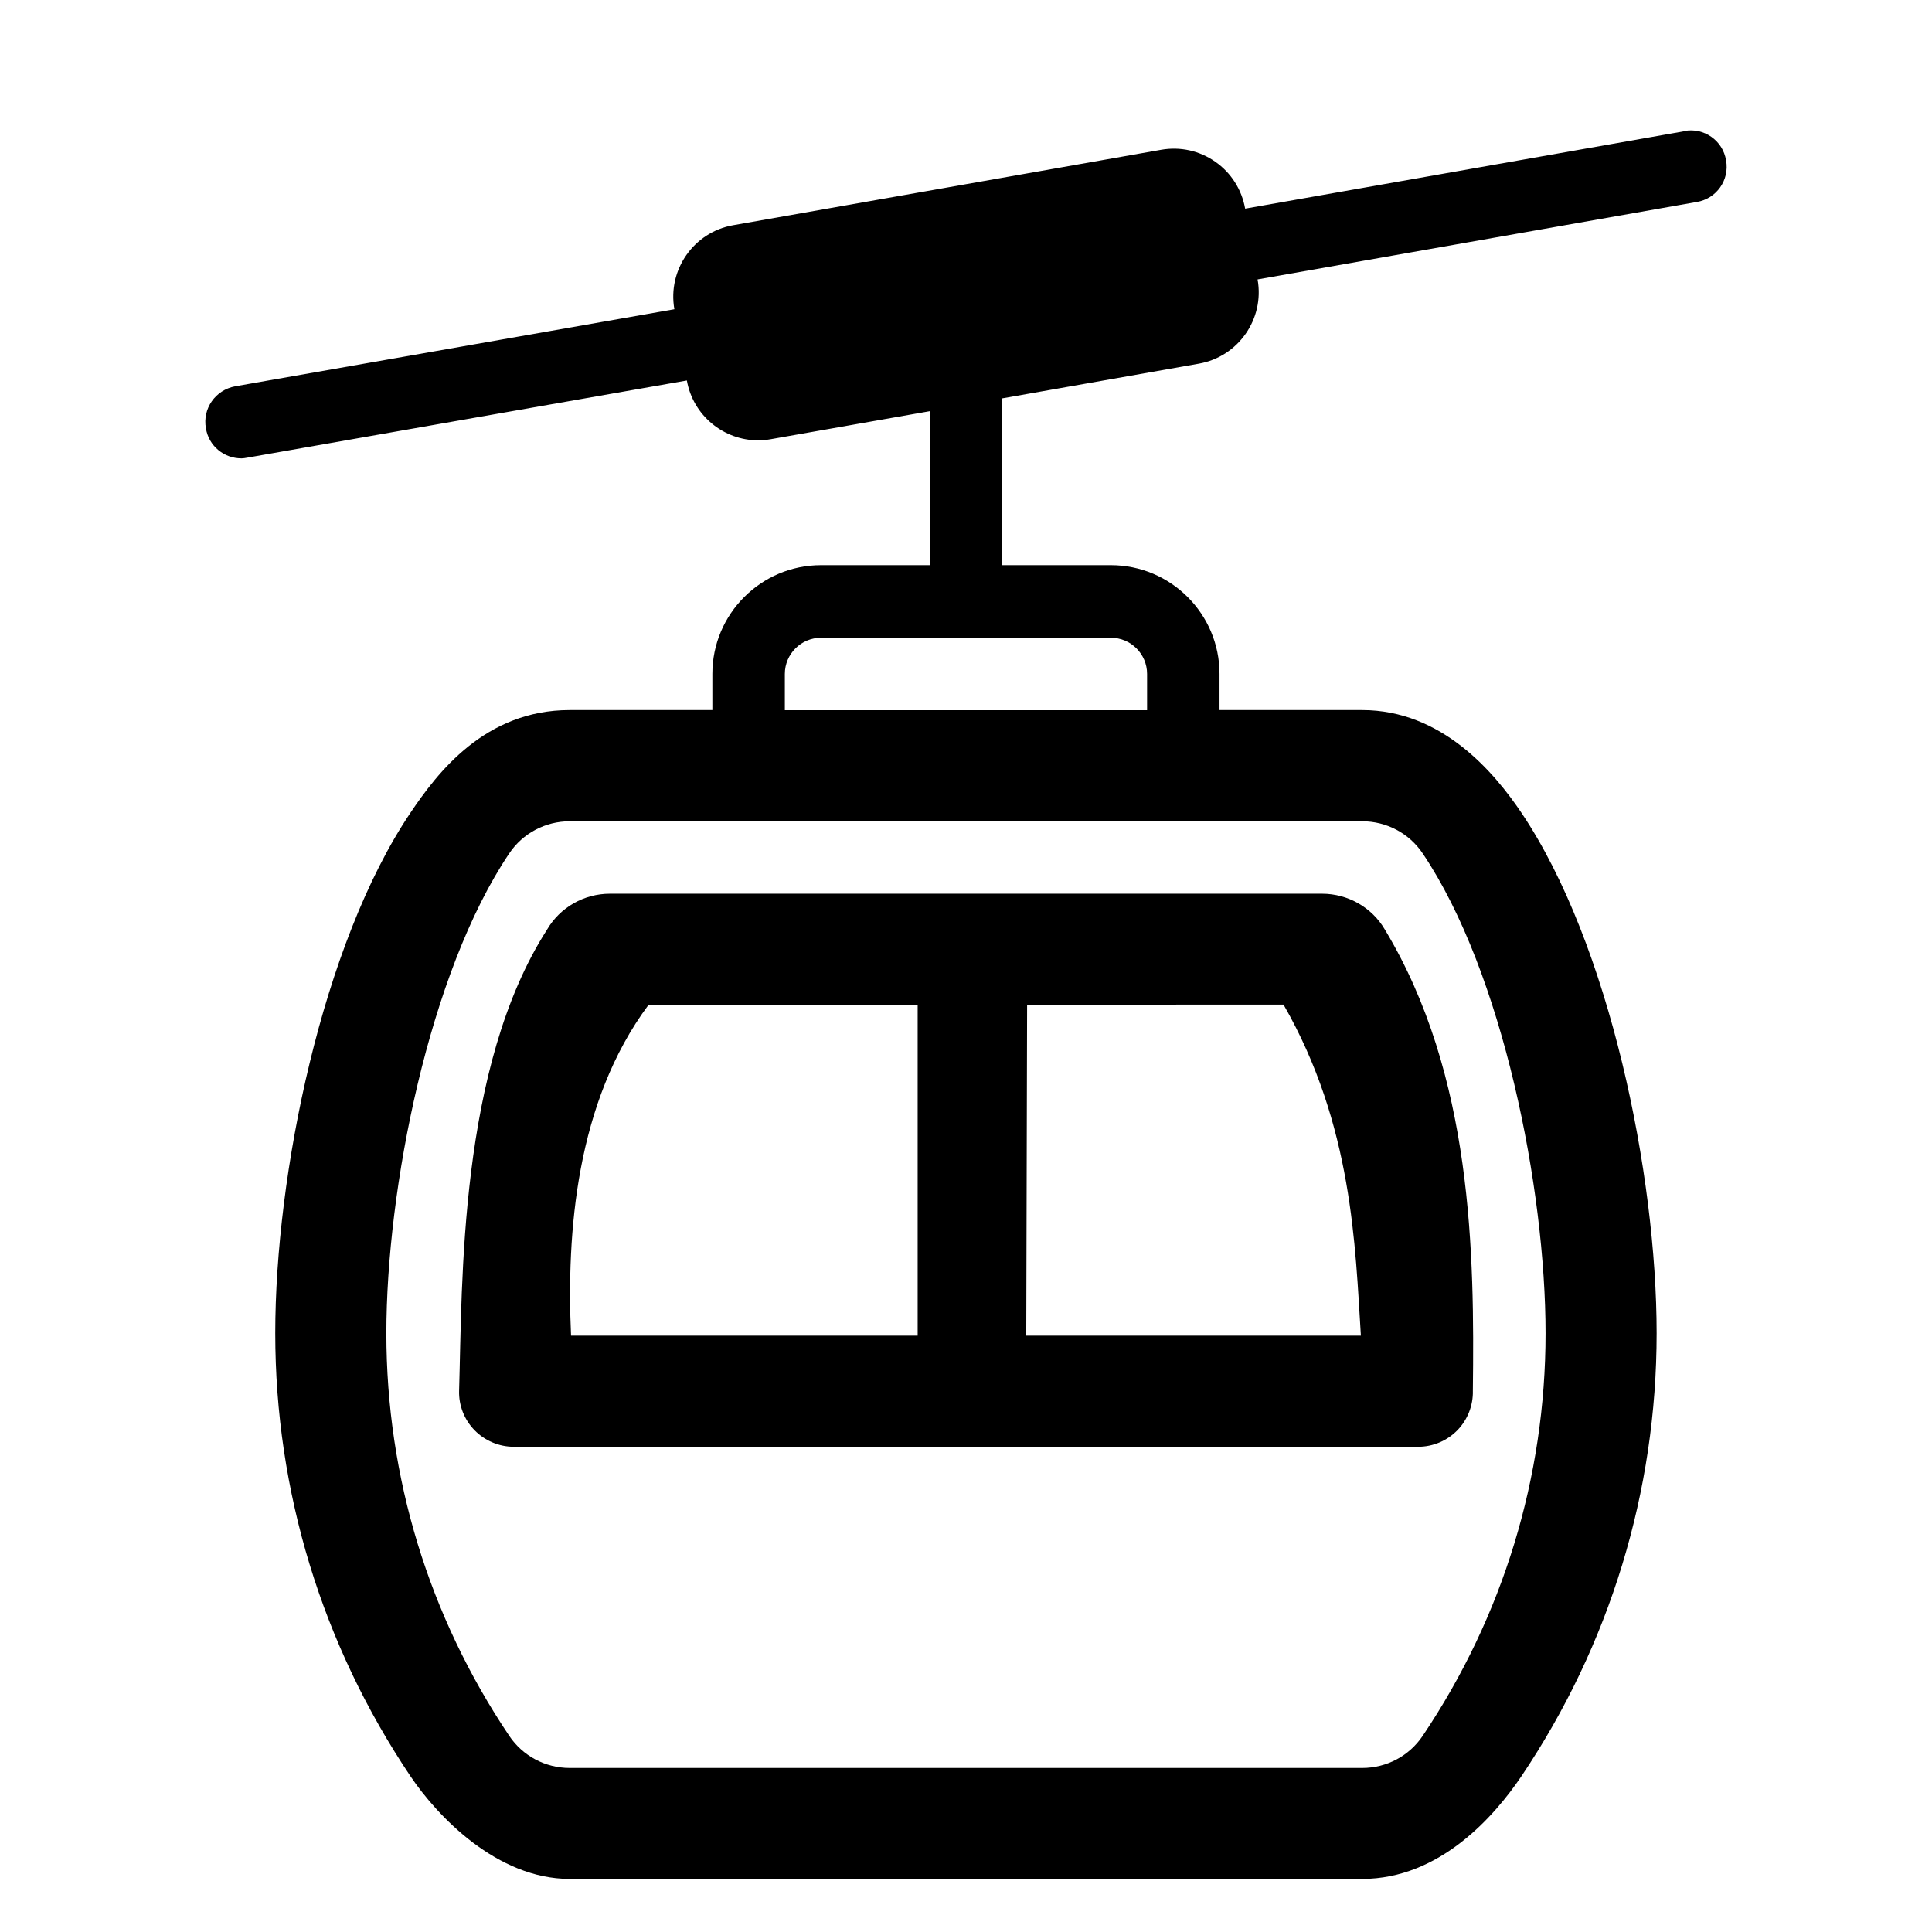
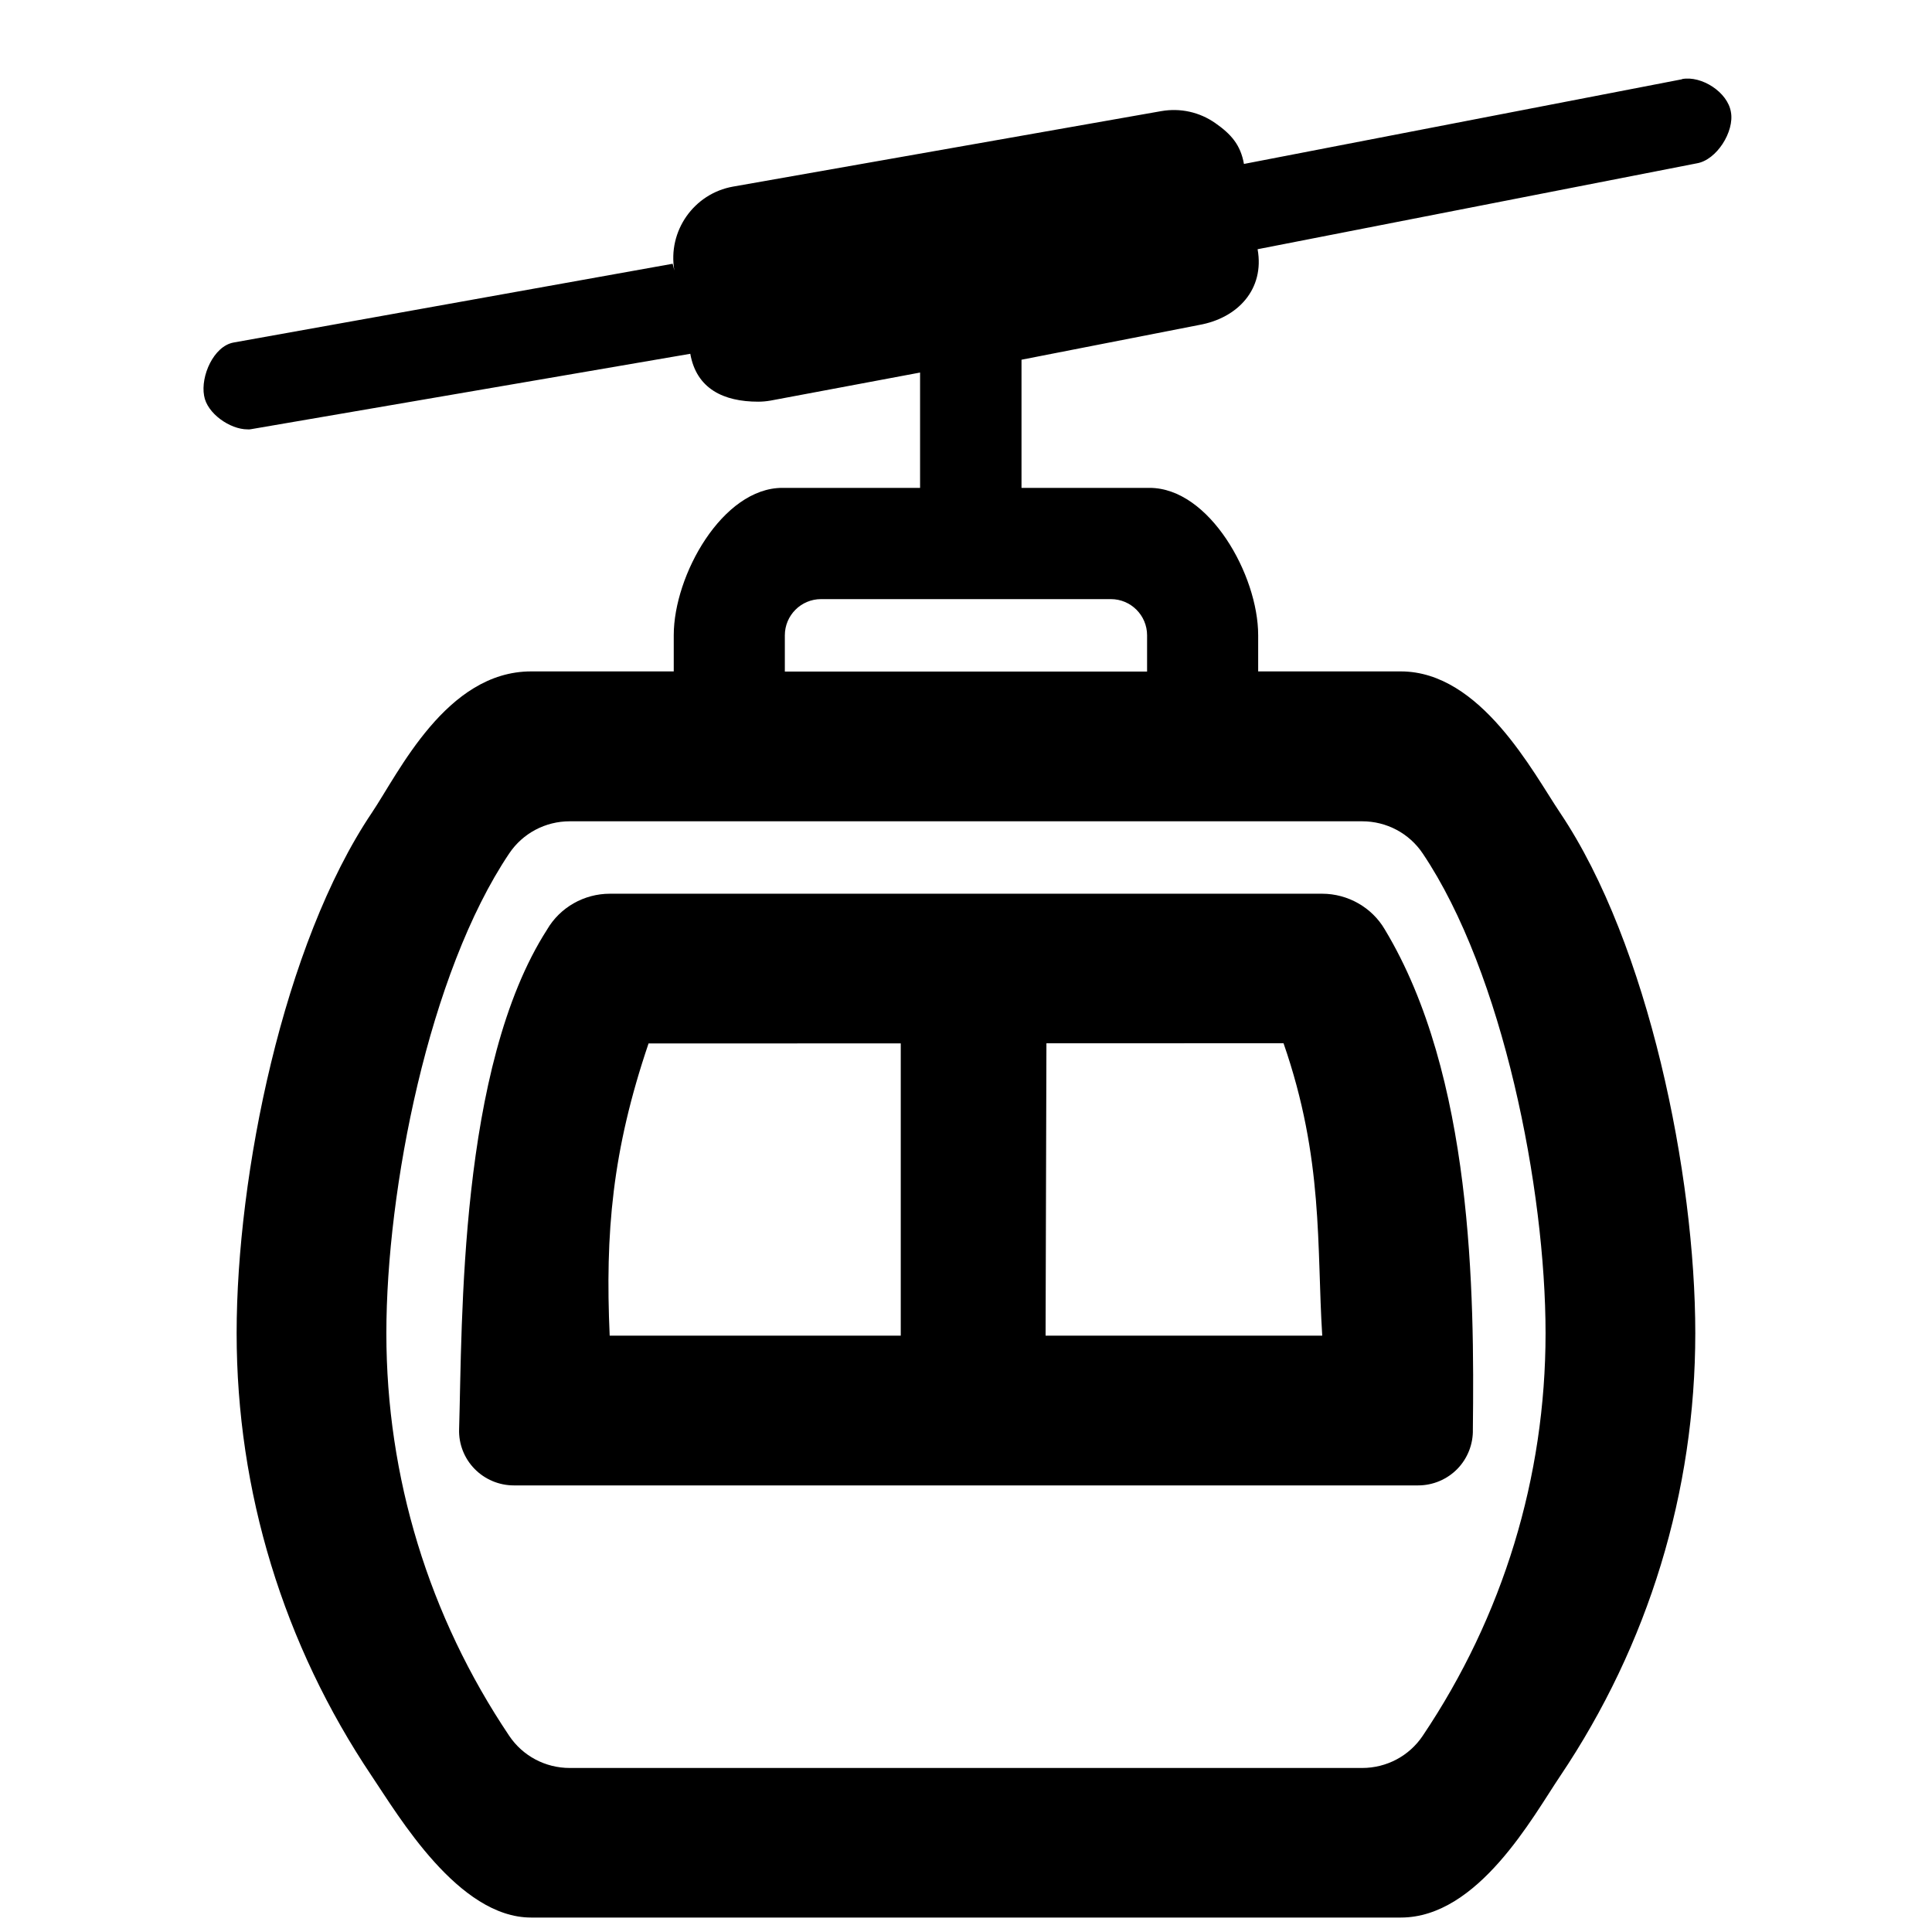
<svg xmlns="http://www.w3.org/2000/svg" version="1.1" viewBox="-5 -10 100 100" id="svg3" width="100" height="100">
  <defs id="defs3" />
-   <path d="m 82.186,-3.209 -22.738,4.008 v -0.004 c -0.176,-0.984 -0.723,-1.848 -1.543,-2.422 -0.82,-0.574 -1.812,-0.793 -2.801,-0.621 l -22.16,3.906 c -2.035,0.359 -3.398,2.309 -3.039,4.344 v 0.004 l -22.727,3.988 c -1.031,0.188 -1.707,1.16 -1.52,2.176 0.148,0.918 0.938,1.555 1.836,1.555 0.113,0 0.207,-0.02 0.32,-0.039 l 22.738,-3.992 c 0.32,1.816 1.906,3.098 3.691,3.098 0.215,0 0.434,-0.02 0.652,-0.059 l 8.227,-1.449 v 7.969 h -5.625 c -3.102,0 -5.625,2.523 -5.625,5.625 v 1.875 h -7.383 c -4.387,0 -6.848,3.242 -8.246,5.32 -4.578,6.805 -6.996,18.734 -6.996,26.93 0,8.195 2.422,16.121 6.996,22.93 1.398,2.078 4.484,5.32 8.246,5.32 h 41.016 c 4.012,0 6.844,-3.242 8.246,-5.32 4.578,-6.809 6.996,-14.734 6.996,-22.93 0,-8.191 -2.422,-20.125 -6.996,-26.93 -1.398,-2.078 -4.109,-5.32 -8.246,-5.32 h -7.383 v -1.875 c 0,-3.102 -2.523,-5.625 -5.625,-5.625 h -5.625 v -8.633 l 10.184,-1.797 c 2.035,-0.359 3.398,-2.309 3.039,-4.344 l -0.004,-0.016 22.73,-4.008 c 1.031,-0.168 1.707,-1.145 1.52,-2.156 -0.168,-1.031 -1.145,-1.707 -2.156,-1.52 z m -13.547,37.383 c 4.16,6.184 6.359,17.391 6.359,24.836 0,7.445 -2.199,14.648 -6.359,20.836 -0.699,1.043 -1.871,1.664 -3.133,1.664 h -41.016 c -1.262,0 -2.434,-0.621 -3.133,-1.664 -4.16,-6.188 -6.359,-13.391 -6.359,-20.836 0,-7.445 2.199,-18.652 6.359,-24.836 0.699,-1.043 1.871,-1.664 3.133,-1.664 h 41.016 c 1.262,0 2.434,0.621 3.133,1.664 z m -16.141,-11.164 c 1.035,0 1.875,0.84 1.875,1.875 v 1.875 h -18.75 v -1.875 c 0,-1.035 0.84,-1.875 1.875,-1.875 z" id="path1" />
-   <path d="m 23.322,38.107 c -4.58,7.114 -4.391,18.309 -4.559,23.879 -0.023,0.754 0.266,1.496 0.797,2.039 0.531,0.547 1.27,0.859 2.031,0.859 h 46.816 c 0.762,0 1.5,-0.312 2.031,-0.859 0.527,-0.543 0.816,-1.285 0.797,-2.039 0.082,-7.07 0.004,-16.312 -4.559,-23.879 -0.664,-1.137 -1.91,-1.848 -3.242,-1.848 h -36.867 c -1.336,0 -2.578,0.707 -3.246,1.848 z m 38.113,3.89 c 3.586,6.25 3.711,12.523 4.004,17.137 H 48.119 l 0.044,-17.133 z m -18.937,0.008 v 17.129 h -17.941 c -0.237,-5.32 0.254,-12.076 4.012,-17.125 z" id="path2" />
+   <path d="m 82.061,-5.897 -22.675,4.383 v -0.004 c -0.176,-0.984 -0.66,-1.535 -1.48,-2.109 -0.82,-0.574 -1.812,-0.793 -2.801,-0.621 l -22.16,3.906 c -2.035,0.359 -3.398,2.309 -3.039,4.344 L 29.816,3.652 7.089,7.729 c -1.031,0.188 -1.712,1.738 -1.525,2.753 0.148,0.918 1.344,1.742 2.242,1.742 0.113,0 0.071,0.011 0.185,-0.009 L 30.729,8.312 c 0.32,1.816 1.729,2.479 3.515,2.479 0.215,0 0.434,-0.02 0.652,-0.059 l 7.727,-1.449 v 5.969 h -7.125 c -3.102,0 -5.625,4.523 -5.625,7.625 v 1.875 h -7.383 c -4.387,0 -6.848,5.242 -8.246,7.32 -4.578,6.805 -6.996,18.734 -6.996,26.93 0,8.195 2.422,16.121 6.996,22.93 1.398,2.078 4.484,7.32 8.246,7.32 h 45.016 c 4.012,0 6.844,-5.242 8.246,-7.32 4.578,-6.809 6.996,-14.734 6.996,-22.93 0,-8.191 -2.422,-20.125 -6.996,-26.93 -1.398,-2.078 -4.109,-7.32 -8.246,-7.32 h -7.383 v -1.875 c 0,-3.102 -2.523,-7.625 -5.625,-7.625 h -6.625 v -6.633 l 9.184,-1.797 c 2.035,-0.359 3.398,-1.871 3.039,-3.906 l -0.004,-0.016 22.73,-4.445 c 1.031,-0.168 1.957,-1.645 1.77,-2.656 -0.168,-1.031 -1.52,-1.895 -2.531,-1.707 z m -13.422,40.071 c 4.16,6.184 6.359,17.391 6.359,24.836 0,7.445 -2.199,14.648 -6.359,20.836 -0.699,1.043 -1.871,1.664 -3.133,1.664 h -41.016 c -1.262,0 -2.434,-0.621 -3.133,-1.664 -4.16,-6.188 -6.359,-13.391 -6.359,-20.836 0,-7.445 2.199,-18.652 6.359,-24.836 0.699,-1.043 1.871,-1.664 3.133,-1.664 h 41.016 c 1.262,0 2.434,0.621 3.133,1.664 z m -16.141,-13.164 c 1.035,0 1.875,0.84 1.875,1.875 v 1.875 h -18.75 v -1.875 c 0,-1.035 0.84,-1.875 1.875,-1.875 z" id="path1" />
+   <path d="m 23.322,38.107 c -4.58,7.114 -4.391,20.309 -4.559,25.879 -0.023,0.754 0.266,1.496 0.797,2.039 0.531,0.547 1.27,0.859 2.031,0.859 h 46.816 c 0.762,0 1.5,-0.312 2.031,-0.859 0.527,-0.543 0.816,-1.285 0.797,-2.039 0.082,-7.07 0.004,-18.312 -4.559,-25.879 -0.664,-1.137 -1.91,-1.848 -3.242,-1.848 h -36.867 c -1.336,0 -2.578,0.707 -3.246,1.848 z m 38.113,5.89 c 2.086,6 1.711,10.523 2.004,15.137 H 49.119 l 0.044,-15.133 z m -19.812,0.008 v 15.129 l -15.066,0 c -0.237,-5.32 0.129,-9.576 2.012,-15.125 z" id="path2" />
</svg>
